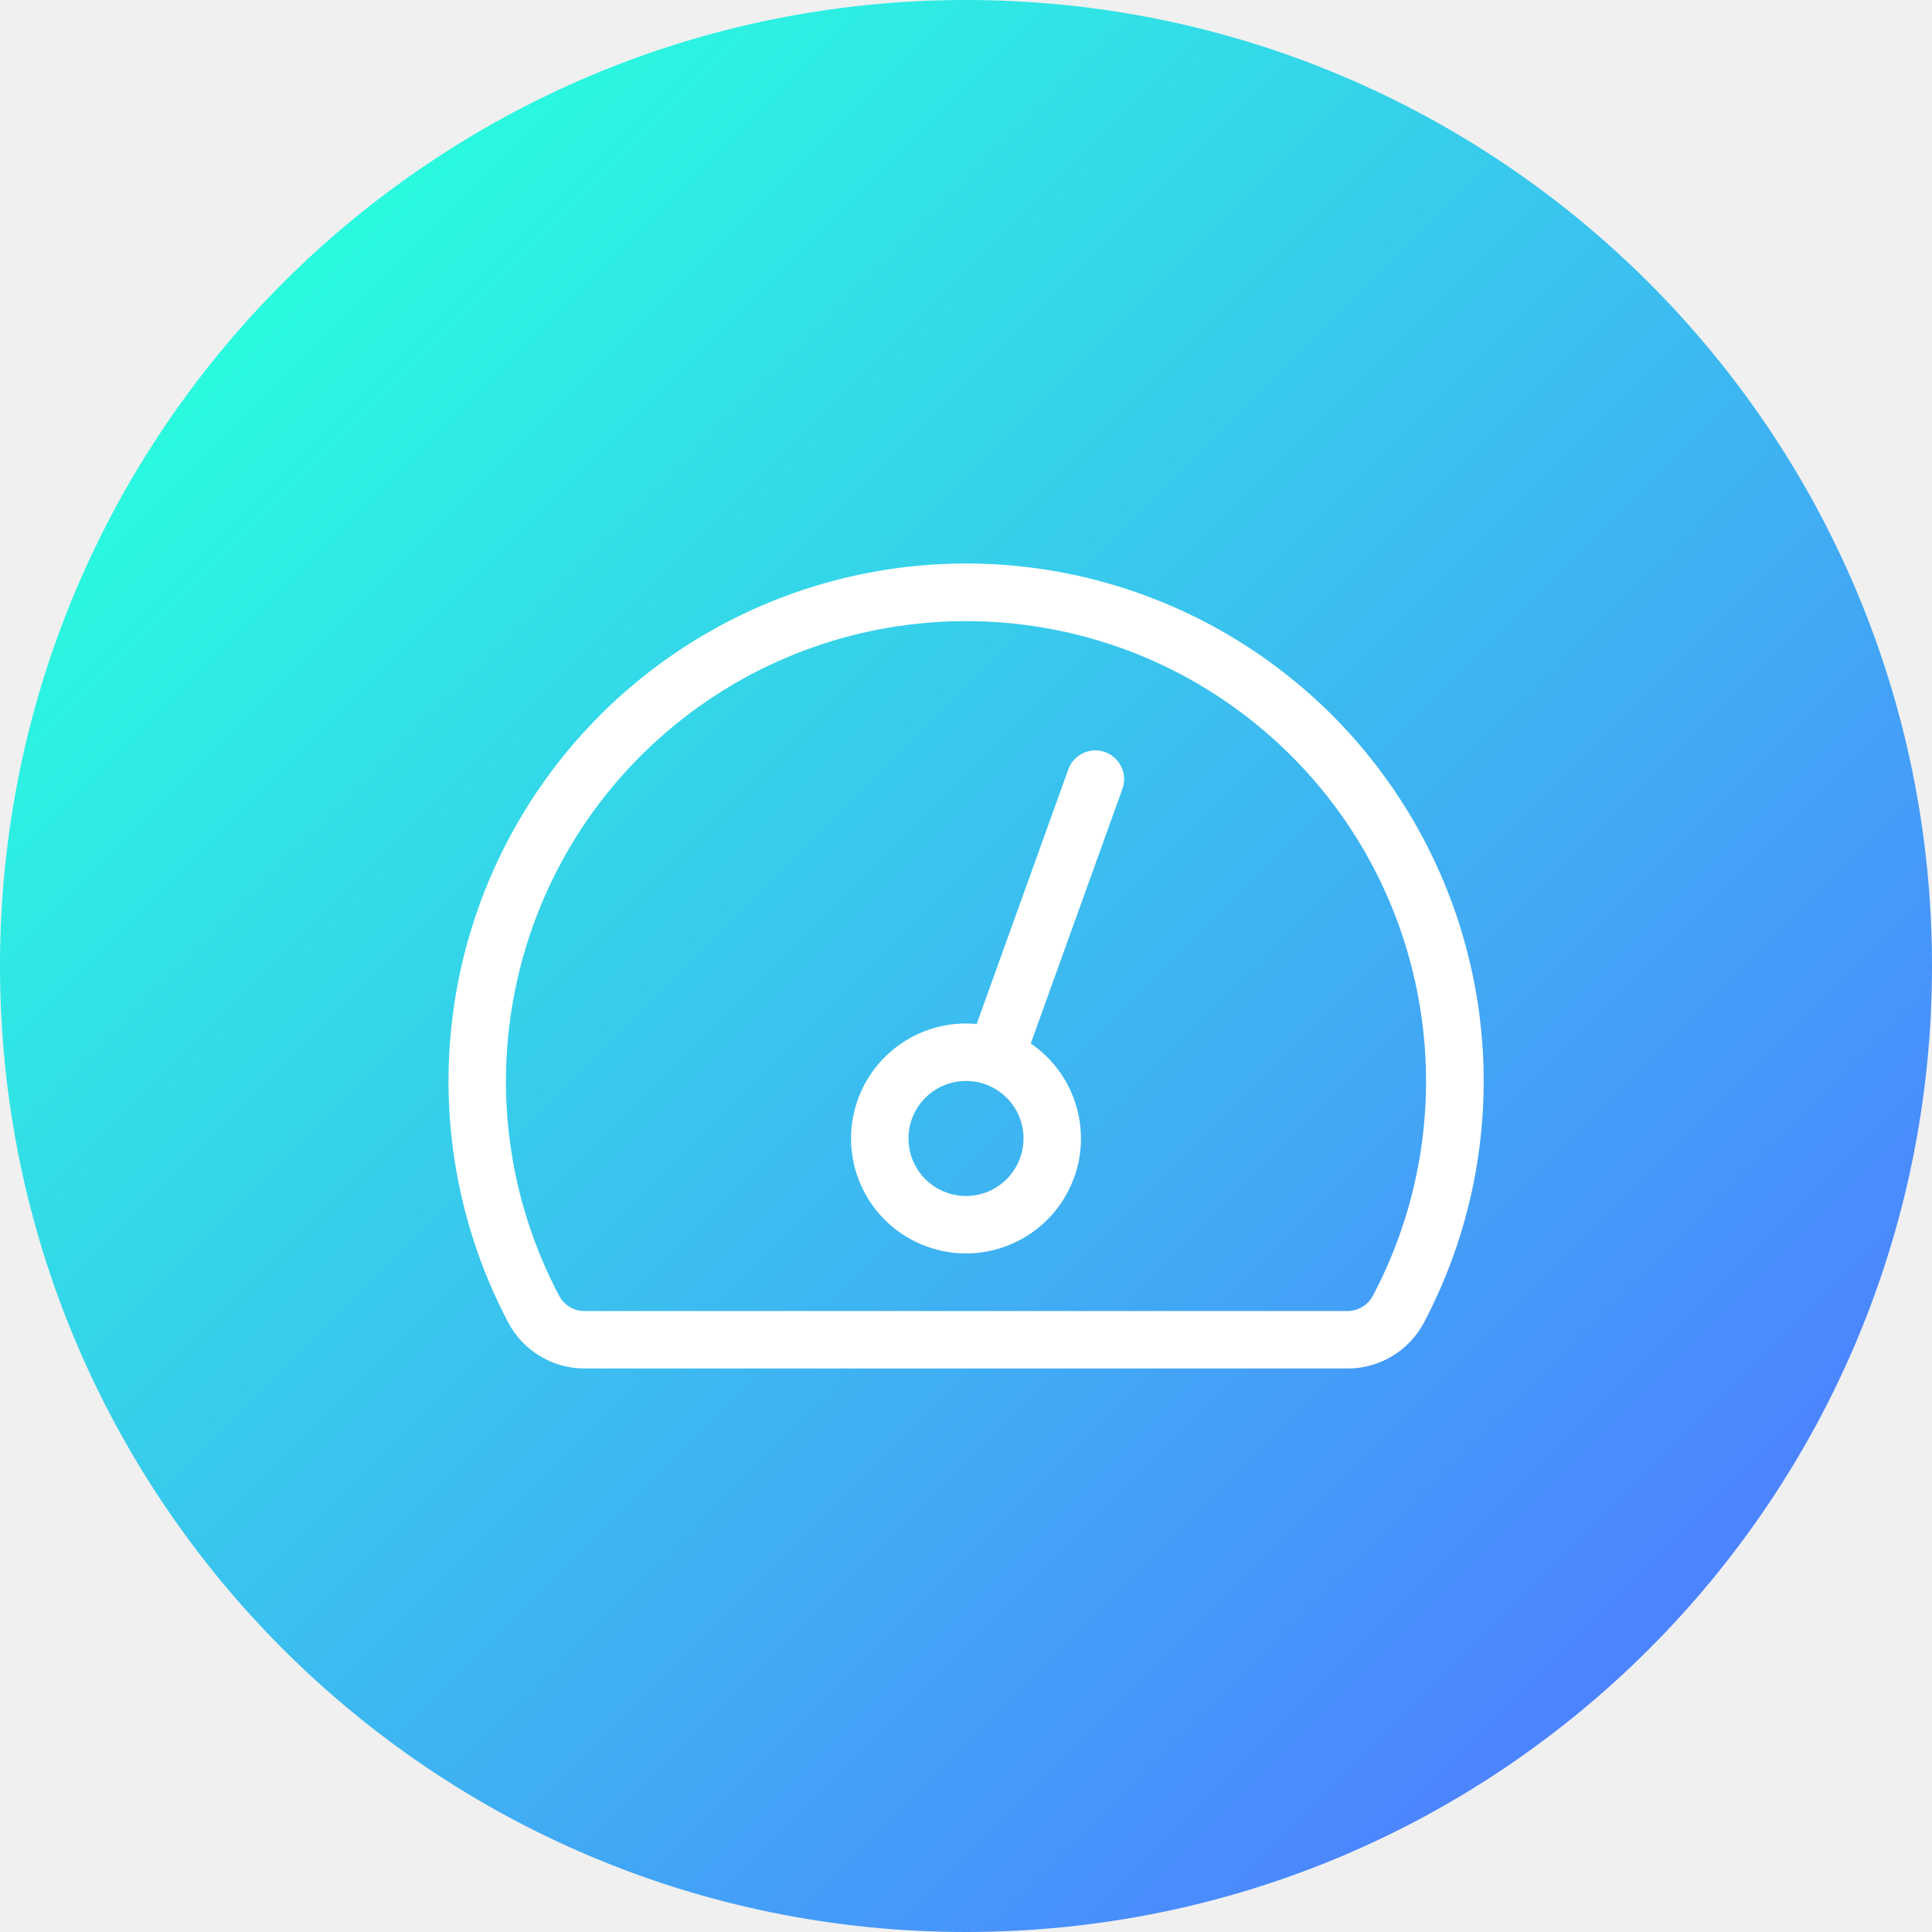
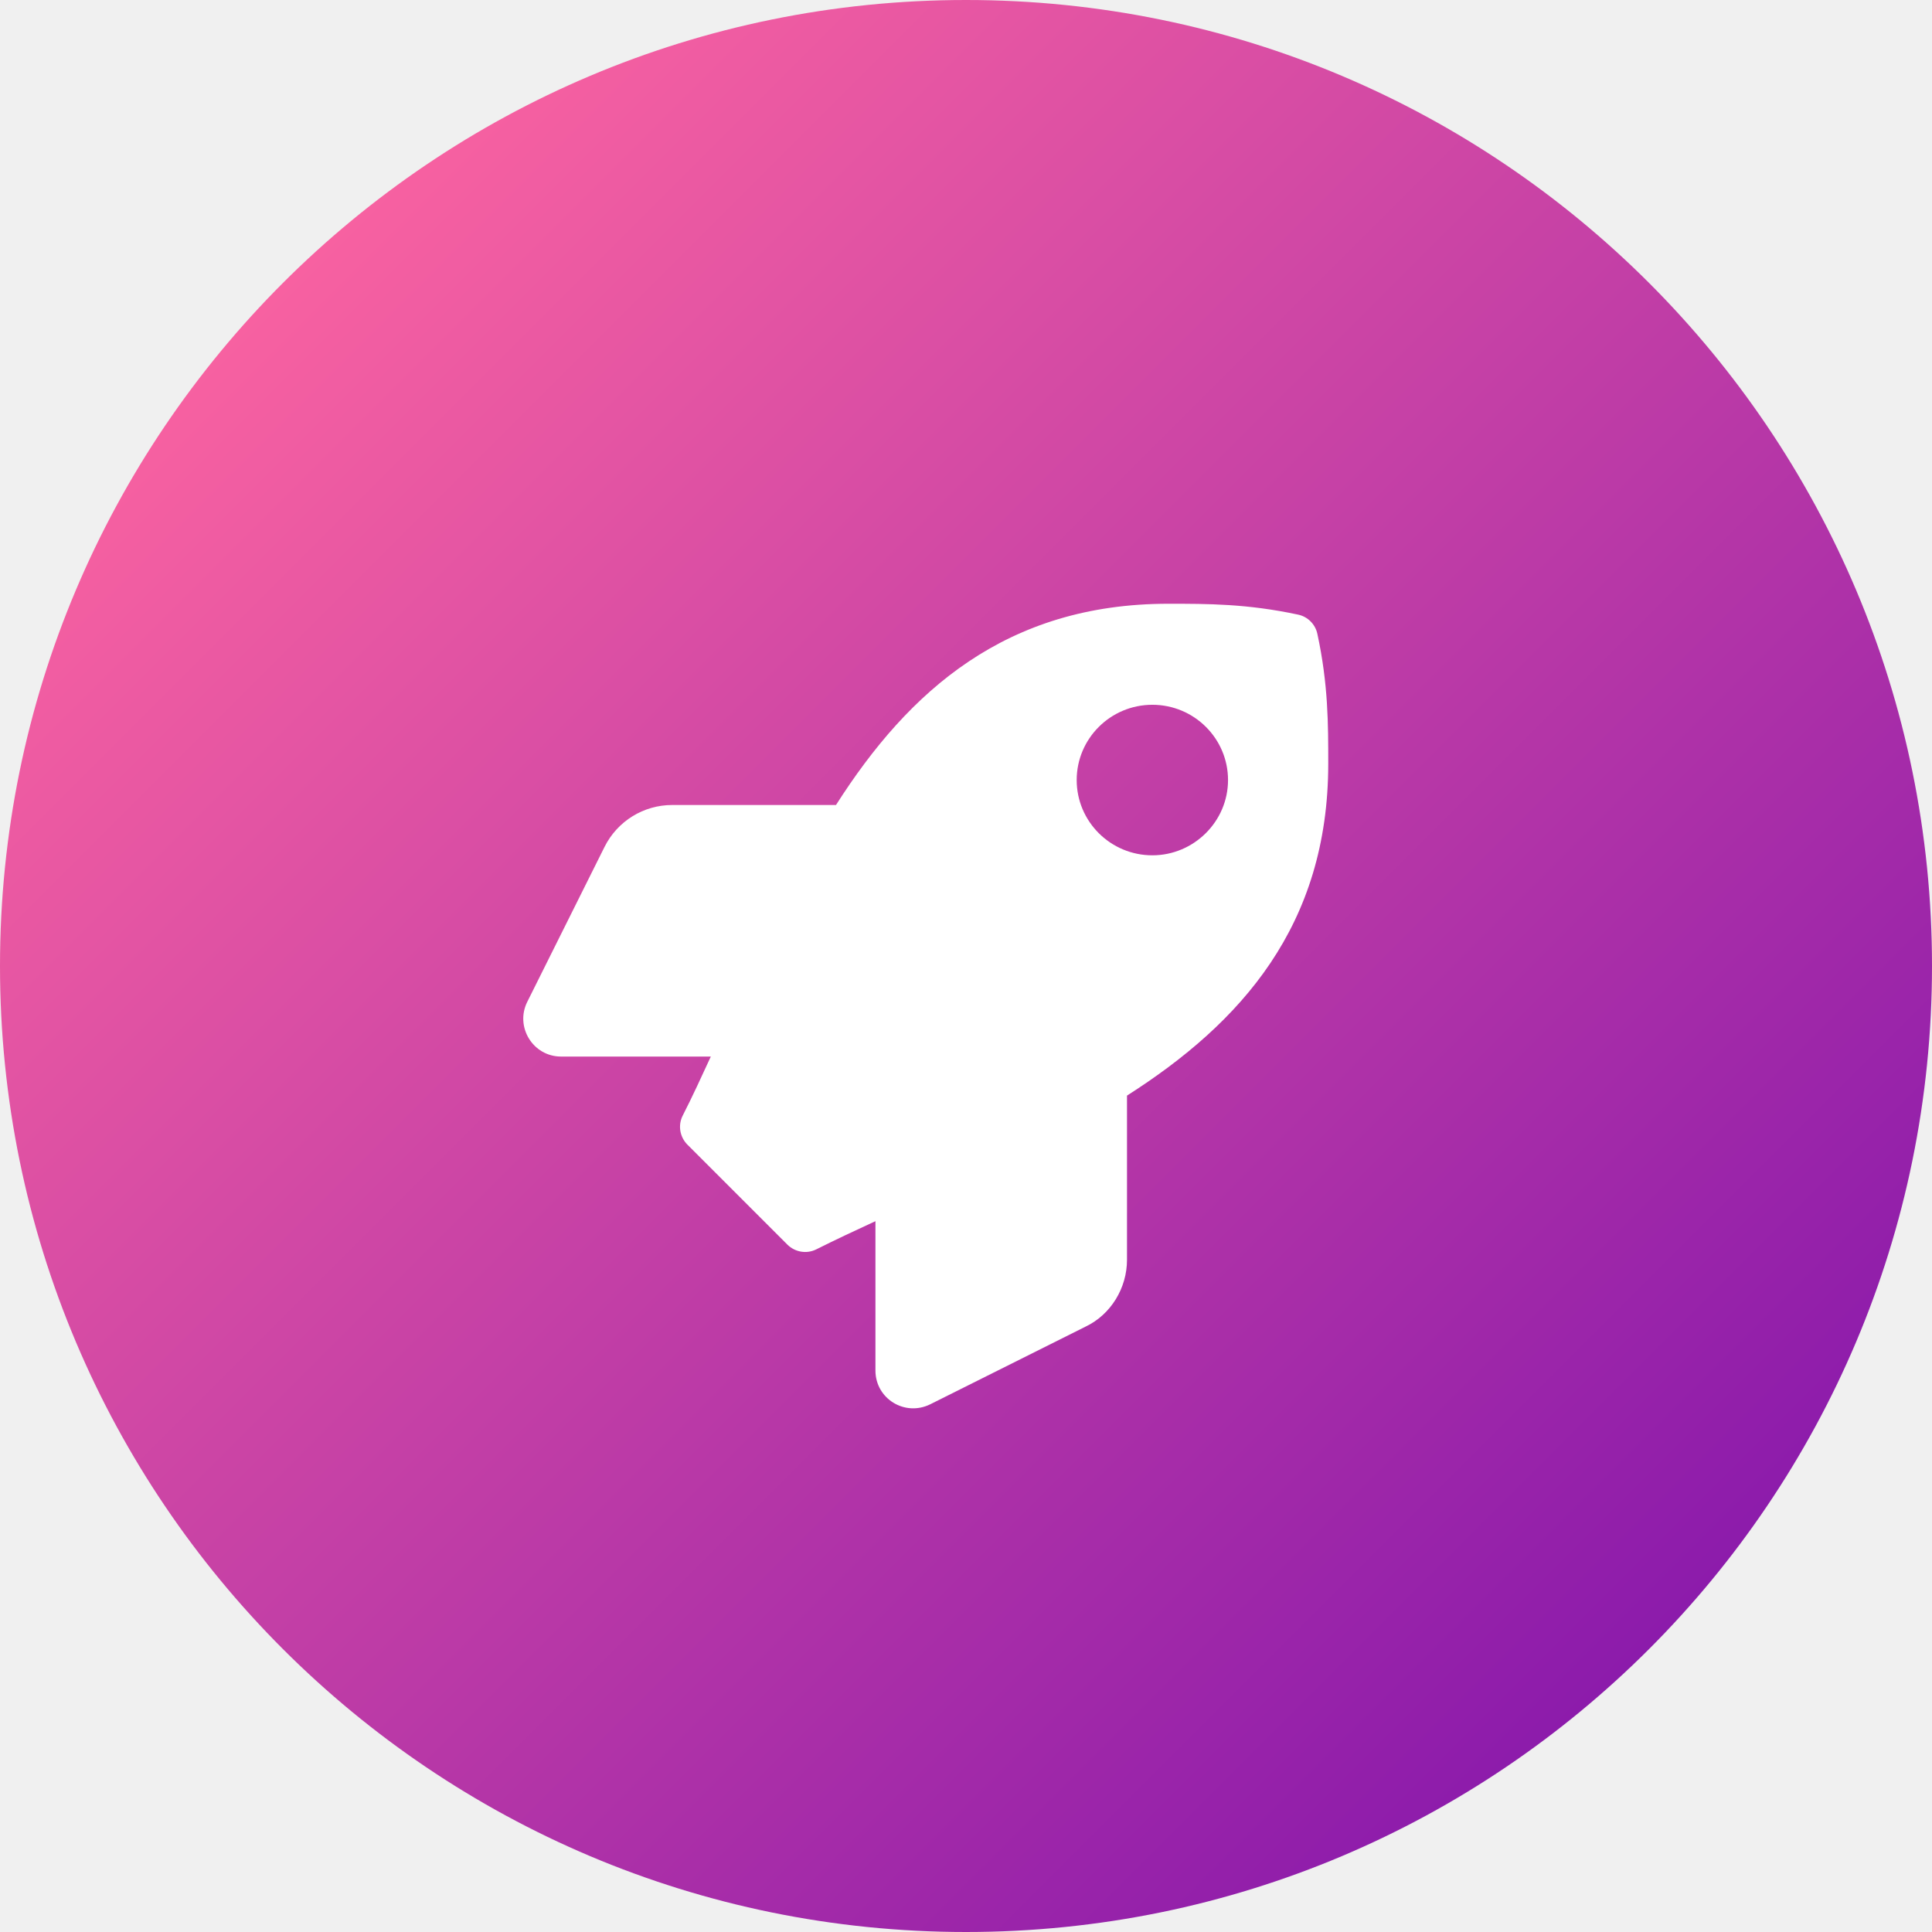
- <svg xmlns="http://www.w3.org/2000/svg" id="GTmetrixIcon" data-name="GTmetrixIcon" viewBox="0 0 480 480">
-   <defs>
-     <style>
-       .gtmetrix-icon-cls-1 {
-         fill: url(#GTmetrixIcon-linear-gradient);
-       }
- 
-       .gtmetrix-icon-cls-2 {
-         fill: #fff;
-       }
-     </style>
-     <linearGradient id="GTmetrixIcon-linear-gradient" x1="70.29" y1="70.29" x2="409.71" y2="409.71" gradientUnits="userSpaceOnUse">
-       <stop offset="0" stop-color="#2afadf" />
-       <stop offset="1" stop-color="#4c83ff" />
-     </linearGradient>
-   </defs>
-   <circle class="gtmetrix-icon-cls-1" cx="240" cy="240" r="240" />
-   <path class="gtmetrix-icon-cls-2" d="M274.56,186.85a7.14,7.14,0,0,0-9.14,4.3l-22.77,63.26a28.56,28.56,0,1,0,13.44,4.84L278.86,196a7.14,7.14,0,0,0-4.3-9.14ZM240,297.14a14.29,14.29,0,1,1,14.29-14.29A14.3,14.3,0,0,1,240,297.14ZM240,140A128.61,128.61,0,0,0,126.27,328.58,21.44,21.44,0,0,0,145.22,340H334.78a21.44,21.44,0,0,0,19-11.42A128.61,128.61,0,0,0,240,140ZM341.1,321.91a7.14,7.14,0,0,1-6.32,3.81H145.22a7.14,7.14,0,0,1-6.32-3.81,114.29,114.29,0,1,1,202.2,0Z" />
+ <svg xmlns="http://www.w3.org/2000/svg" version="1.1" id="GTmetrixIcon" x="0px" y="0px" viewBox="0 0 480 480" style="enable-background:new 0 0 480 480;" xml:space="preserve">
+   <style type="text/css">
+ 	.st0{fill:url(#SVGID_1_);}
+ 	.st1{fill:#FFFFFF;}
+ </style>
+   <linearGradient id="SVGID_1_" gradientUnits="userSpaceOnUse" x1="70.294" y1="411.706" x2="409.706" y2="72.294" gradientTransform="matrix(1 0 0 -1 0 482)">
+     <stop offset="0" style="stop-color:#F761A1" />
+     <stop offset="1" style="stop-color:#8C1BAB" />
+   </linearGradient>
+   <circle class="st0" cx="240" cy="240" r="240" />
+   <path class="st1" d="M327.3,157.5c-0.5-2.4-2.4-4.3-4.8-4.8c-12.6-2.7-22.4-2.7-32.2-2.7c-40.3,0-64.5,21.6-82.6,50h-40.7  c-7.1,0-13.6,4-16.8,10.4L131,248.9c-3.1,6.2,1.4,13.6,8.4,13.6h37.2c-2.3,5-4.6,10-7,14.7c-1.2,2.4-0.7,5.3,1.2,7.2l24.8,24.8  c1.9,1.9,4.8,2.4,7.2,1.2c4.8-2.4,9.7-4.7,14.7-7v37.1c0,7,7.3,11.5,13.6,8.4l38.6-19.3C276,326.6,280,320,280,313v-40.8  c28.4-18.1,50-42.3,50-82.5C330,179.9,330,170,327.3,157.5L327.3,157.5z M286.3,212.5c-10.4,0-18.8-8.4-18.8-18.7  s8.4-18.7,18.8-18.7s18.8,8.4,18.8,18.7S296.6,212.5,286.3,212.5z" />
</svg>
